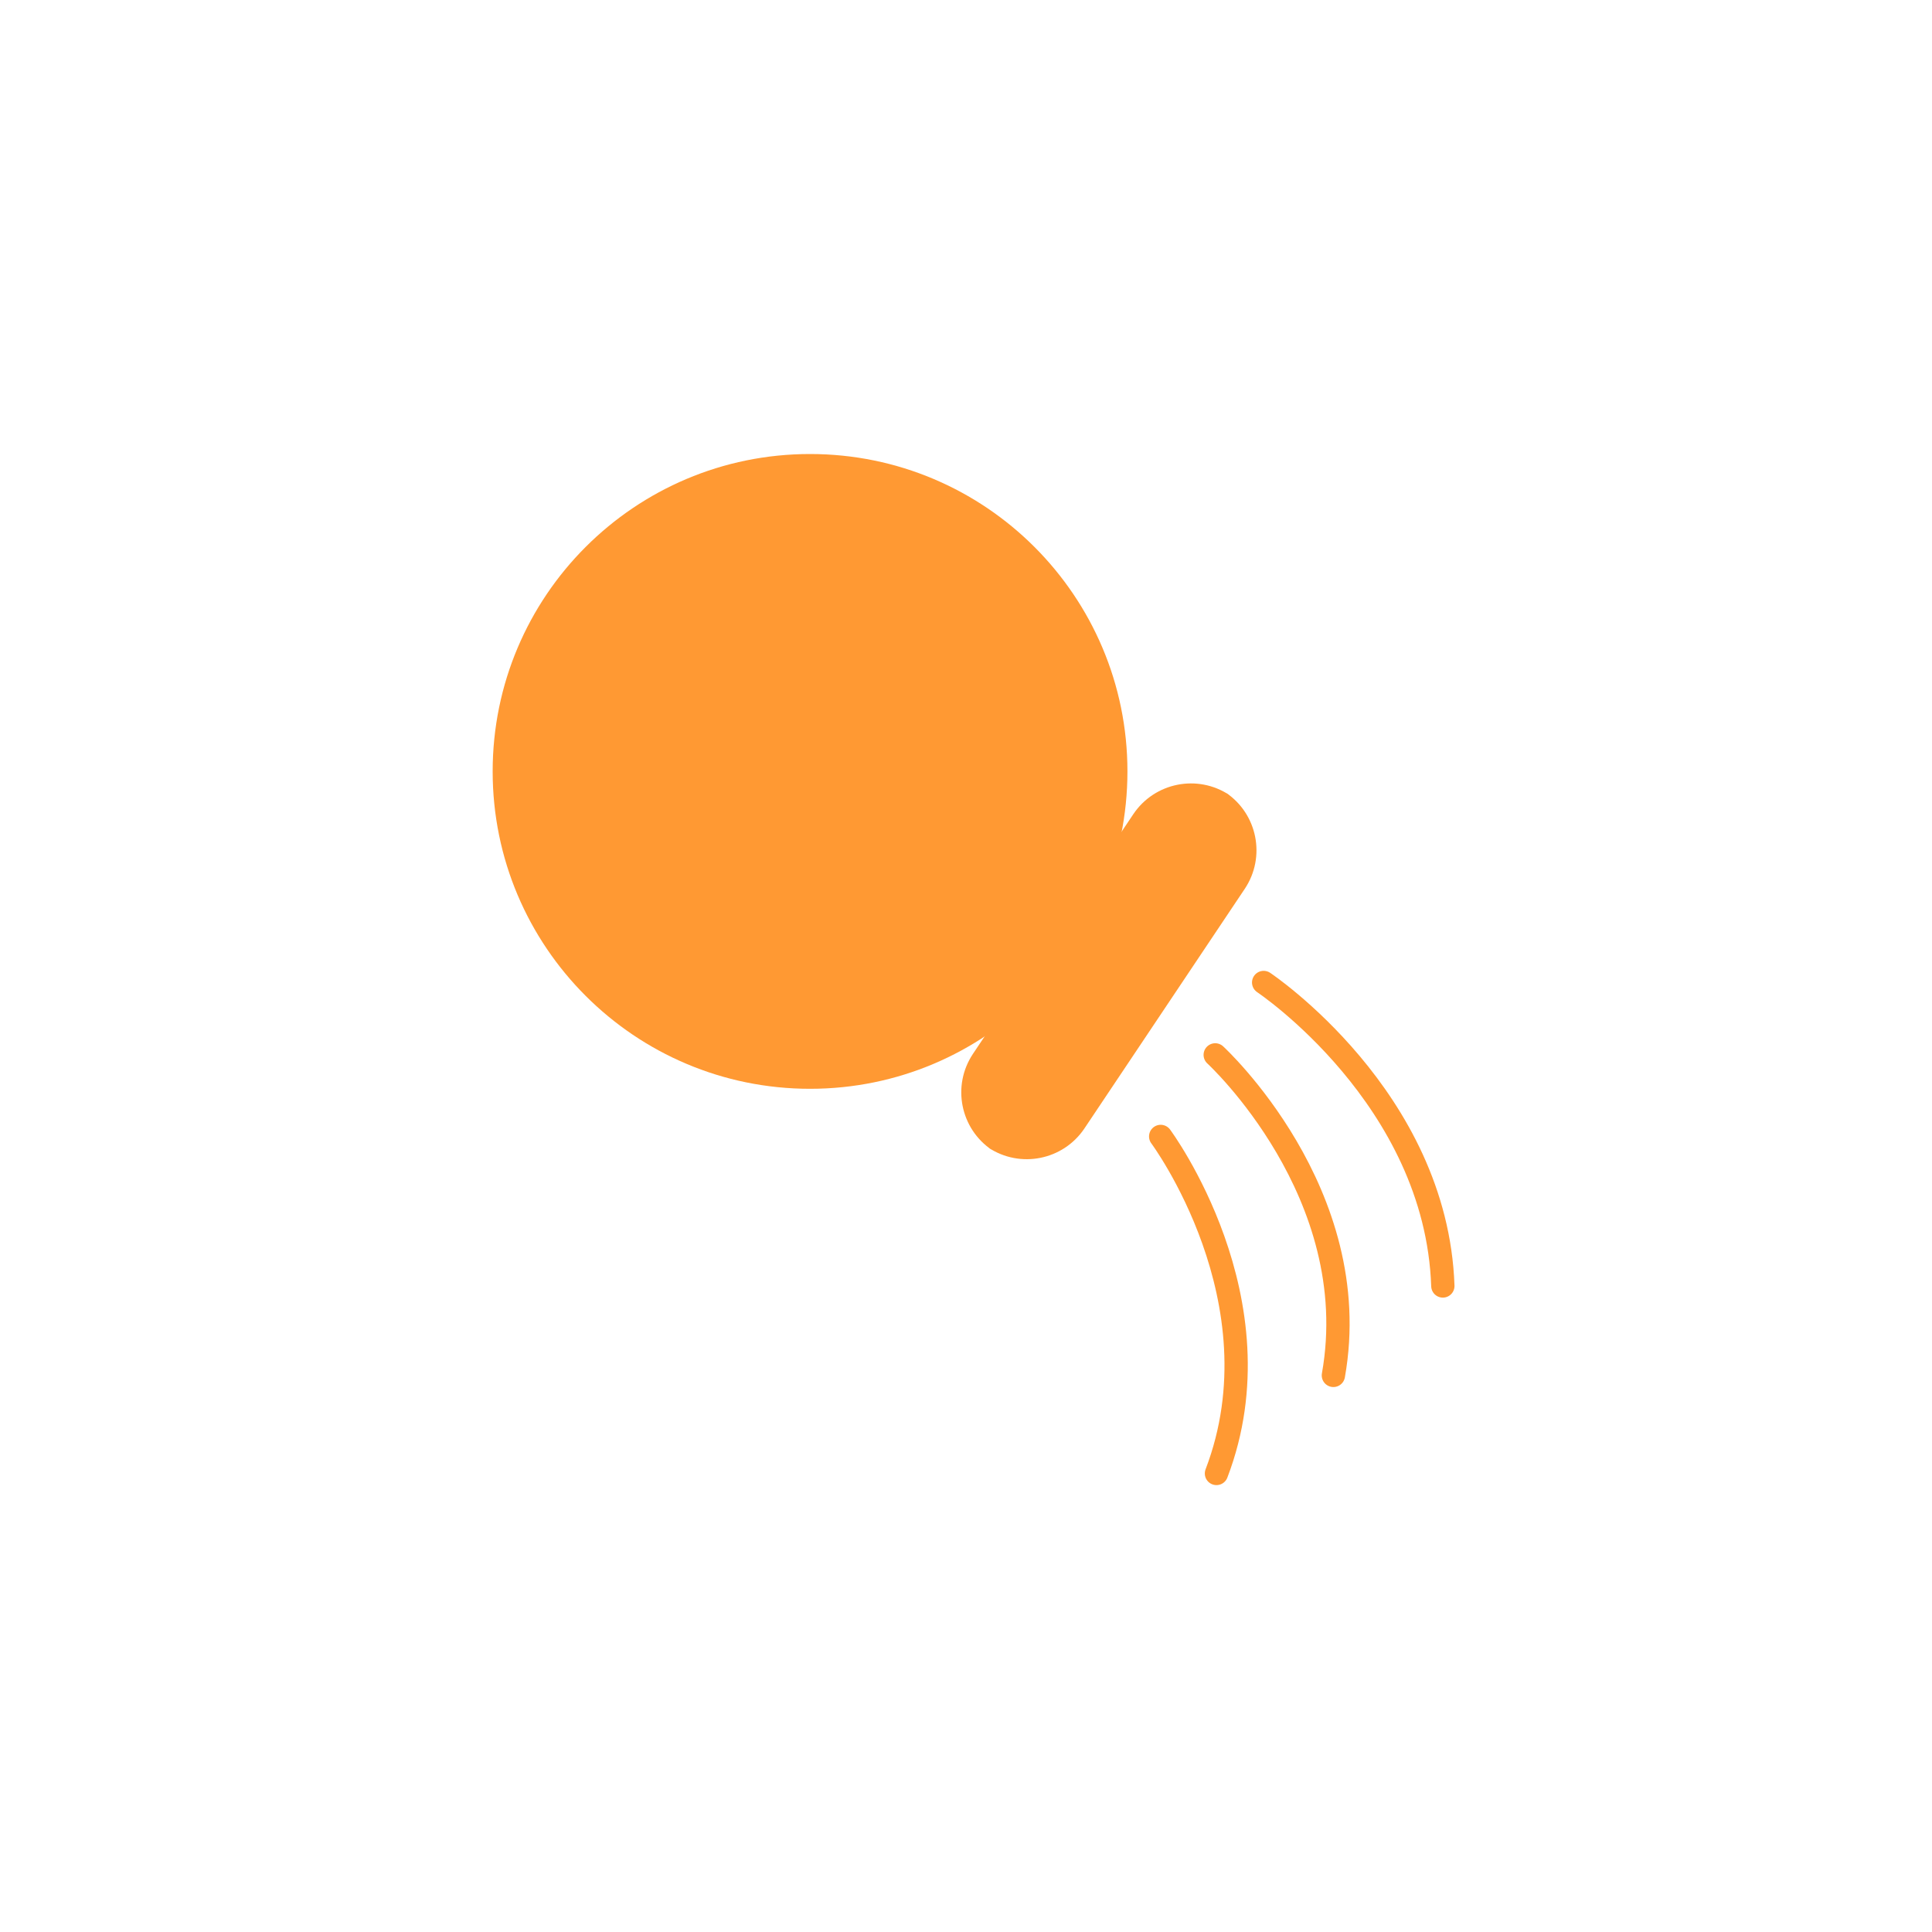
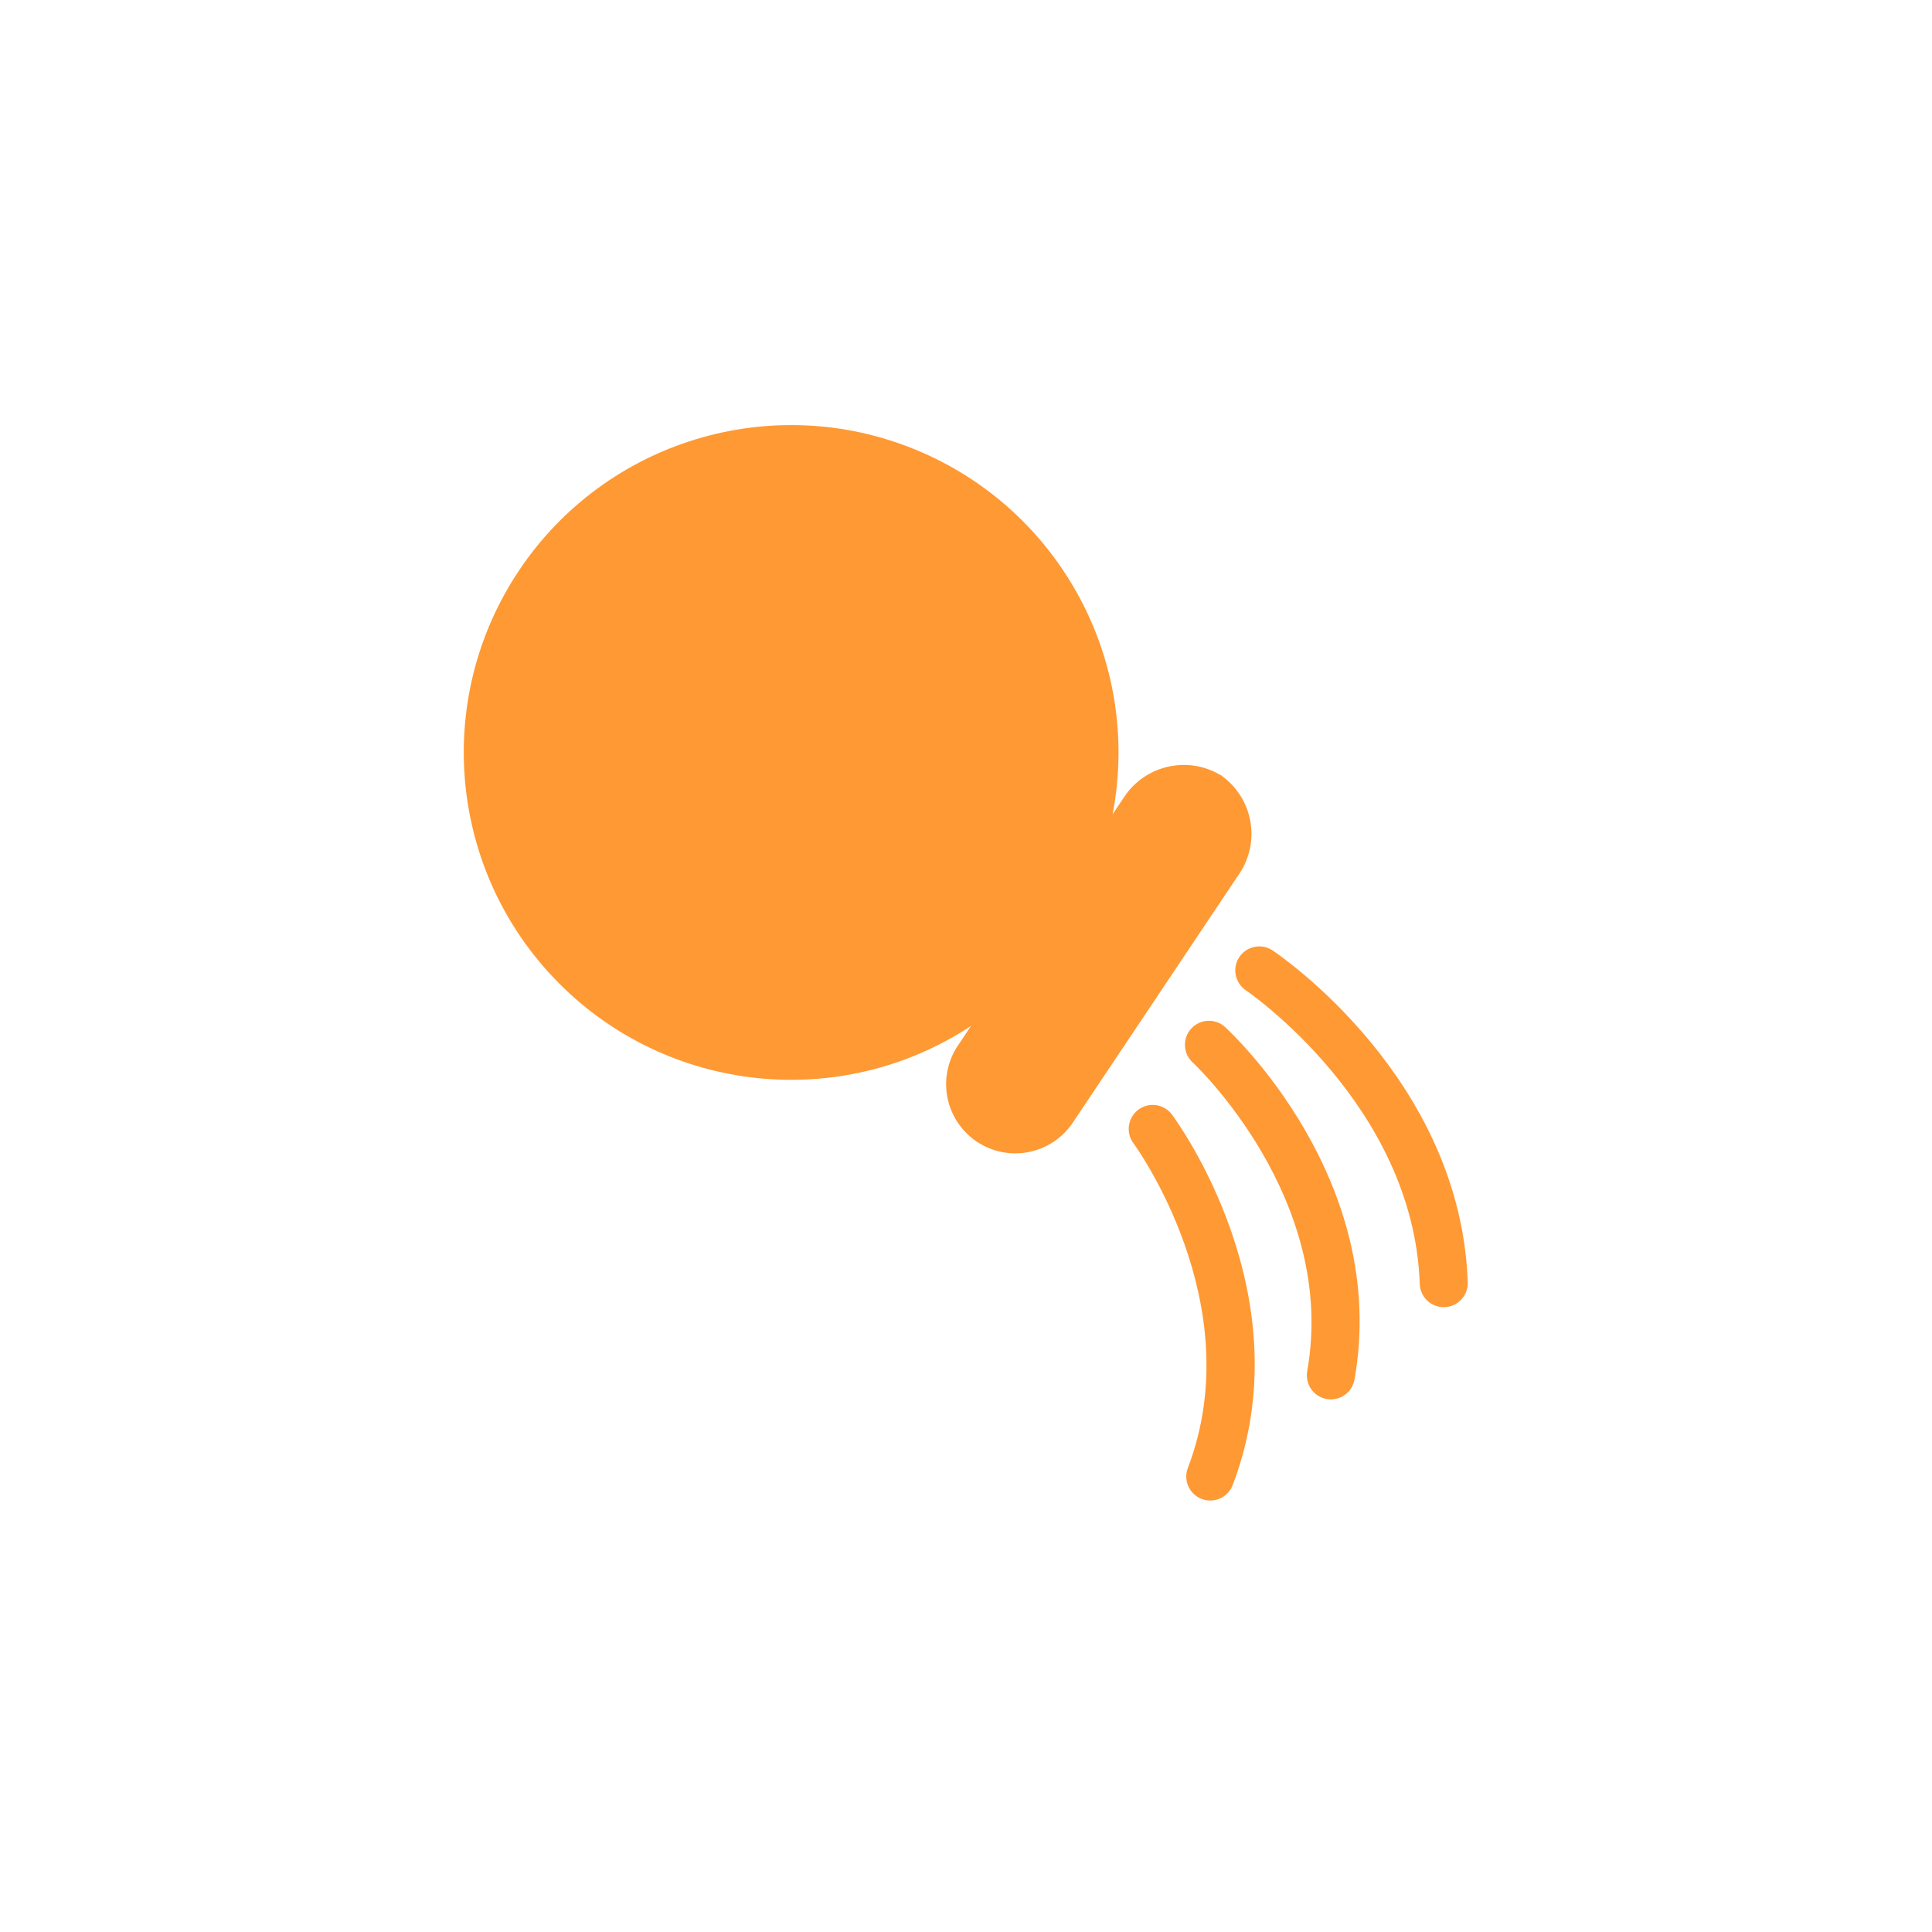
<svg xmlns="http://www.w3.org/2000/svg" width="200" height="200" viewBox="0 0 200 200">
  <g id="img-aquarius_h" transform="translate(-1094 1902)">
    <rect id="Rectangle_3" data-name="Rectangle 3" width="200" height="200" transform="translate(1094 -1902)" fill="rgba(217,217,217,0)" />
-     <g id="组_1" data-name="组 1" transform="translate(1178.653 -2345.385)">
-       <path id="路径_1" data-name="路径 1" d="M17.659,562.183l.374.251a7.191,7.191,0,0,1-1.972-9.945l16.611-24.828a7.19,7.19,0,0,1,9.944-1.973l-.374-.25a7.19,7.19,0,0,1,1.972,9.945L27.6,560.211A7.19,7.19,0,0,1,17.659,562.183Z" fill="#f93" />
-       <circle id="椭圆_1" data-name="椭圆 1" cx="32.856" cy="32.856" r="32.856" transform="translate(-33.653 490.385)" fill="#f93" />
-       <path id="路径_2" data-name="路径 2" d="M46.16,545.092s17.887,11.931,18.55,31.416" fill="none" stroke="#f93" stroke-linecap="round" stroke-linejoin="round" stroke-width="2.412" />
-       <path id="路径_3" data-name="路径 3" d="M41.146,552.586s15.592,14.3,12.233,33.179" fill="none" stroke="#f93" stroke-linecap="round" stroke-linejoin="round" stroke-width="2.412" />
-       <path id="路径_4" data-name="路径 4" d="M35.5,561.029s12.625,16.976,5.775,34.888" fill="none" stroke="#f93" stroke-linecap="round" stroke-linejoin="round" stroke-width="2.412" />
+     <g id="组_1" data-name="组 1" transform="translate(1123.182 -2316.574)">
+       <path id="路径_1" data-name="路径 1" d="M97.1,494.733c.065.042.113.1.176.144s.143.067.212.113Z" fill="#f93" stroke="rgba(0,0,0,0)" stroke-width="1" />
+       <path id="路径_2" data-name="路径 2" d="M72.129,532.888c-.065-.044-.114-.1-.179-.147s-.14-.066-.206-.11Z" fill="#f93" stroke="rgba(0,0,0,0)" stroke-width="1" />
+       <path id="路径_3" data-name="路径 3" d="M97.274,494.877a7.405,7.405,0,0,0-10.045,2.147l-1.235,1.847a33.888,33.888,0,1,0-14.662,21.915L70.1,522.633A7.164,7.164,0,1,0,82,530.6l17.132-25.609A7.4,7.4,0,0,0,97.274,494.877Z" fill="#f93" stroke="rgba(0,0,0,0)" stroke-width="1" />
+       <path id="路径_4" data-name="路径 4" d="M102.519,512.936a2.485,2.485,0,0,0-2.76,4.132c.174.115,17.4,11.879,18.032,30.423a2.483,2.483,0,0,0,2.48,2.4c.029,0,.058,0,.087,0a2.483,2.483,0,0,0,2.4-2.567C122.037,526.191,103.316,513.467,102.519,512.936Z" fill="#f93" stroke="rgba(0,0,0,0)" stroke-width="1" />
+       <path id="路径_5" data-name="路径 5" d="M97.648,520.9a2.484,2.484,0,0,0-3.361,3.659c.151.139,15.03,14.1,11.853,31.958a2.485,2.485,0,0,0,2.011,2.88,2.519,2.519,0,0,0,.438.039,2.486,2.486,0,0,0,2.444-2.05C114.695,536.807,98.346,521.54,97.648,520.9Z" fill="#f93" stroke="rgba(0,0,0,0)" stroke-width="1" />
+       <path id="路径_6" data-name="路径 6" d="M88.665,529.446a2.486,2.486,0,0,0-.512,3.477c.122.164,12.132,16.61,5.63,33.615a2.484,2.484,0,0,0,4.641,1.774c7.466-19.525-5.718-37.594-6.283-38.355A2.483,2.483,0,0,0,88.665,529.446Z" fill="#f93" stroke="rgba(0,0,0,0)" stroke-width="1" />
    </g>
  </g>
</svg>
